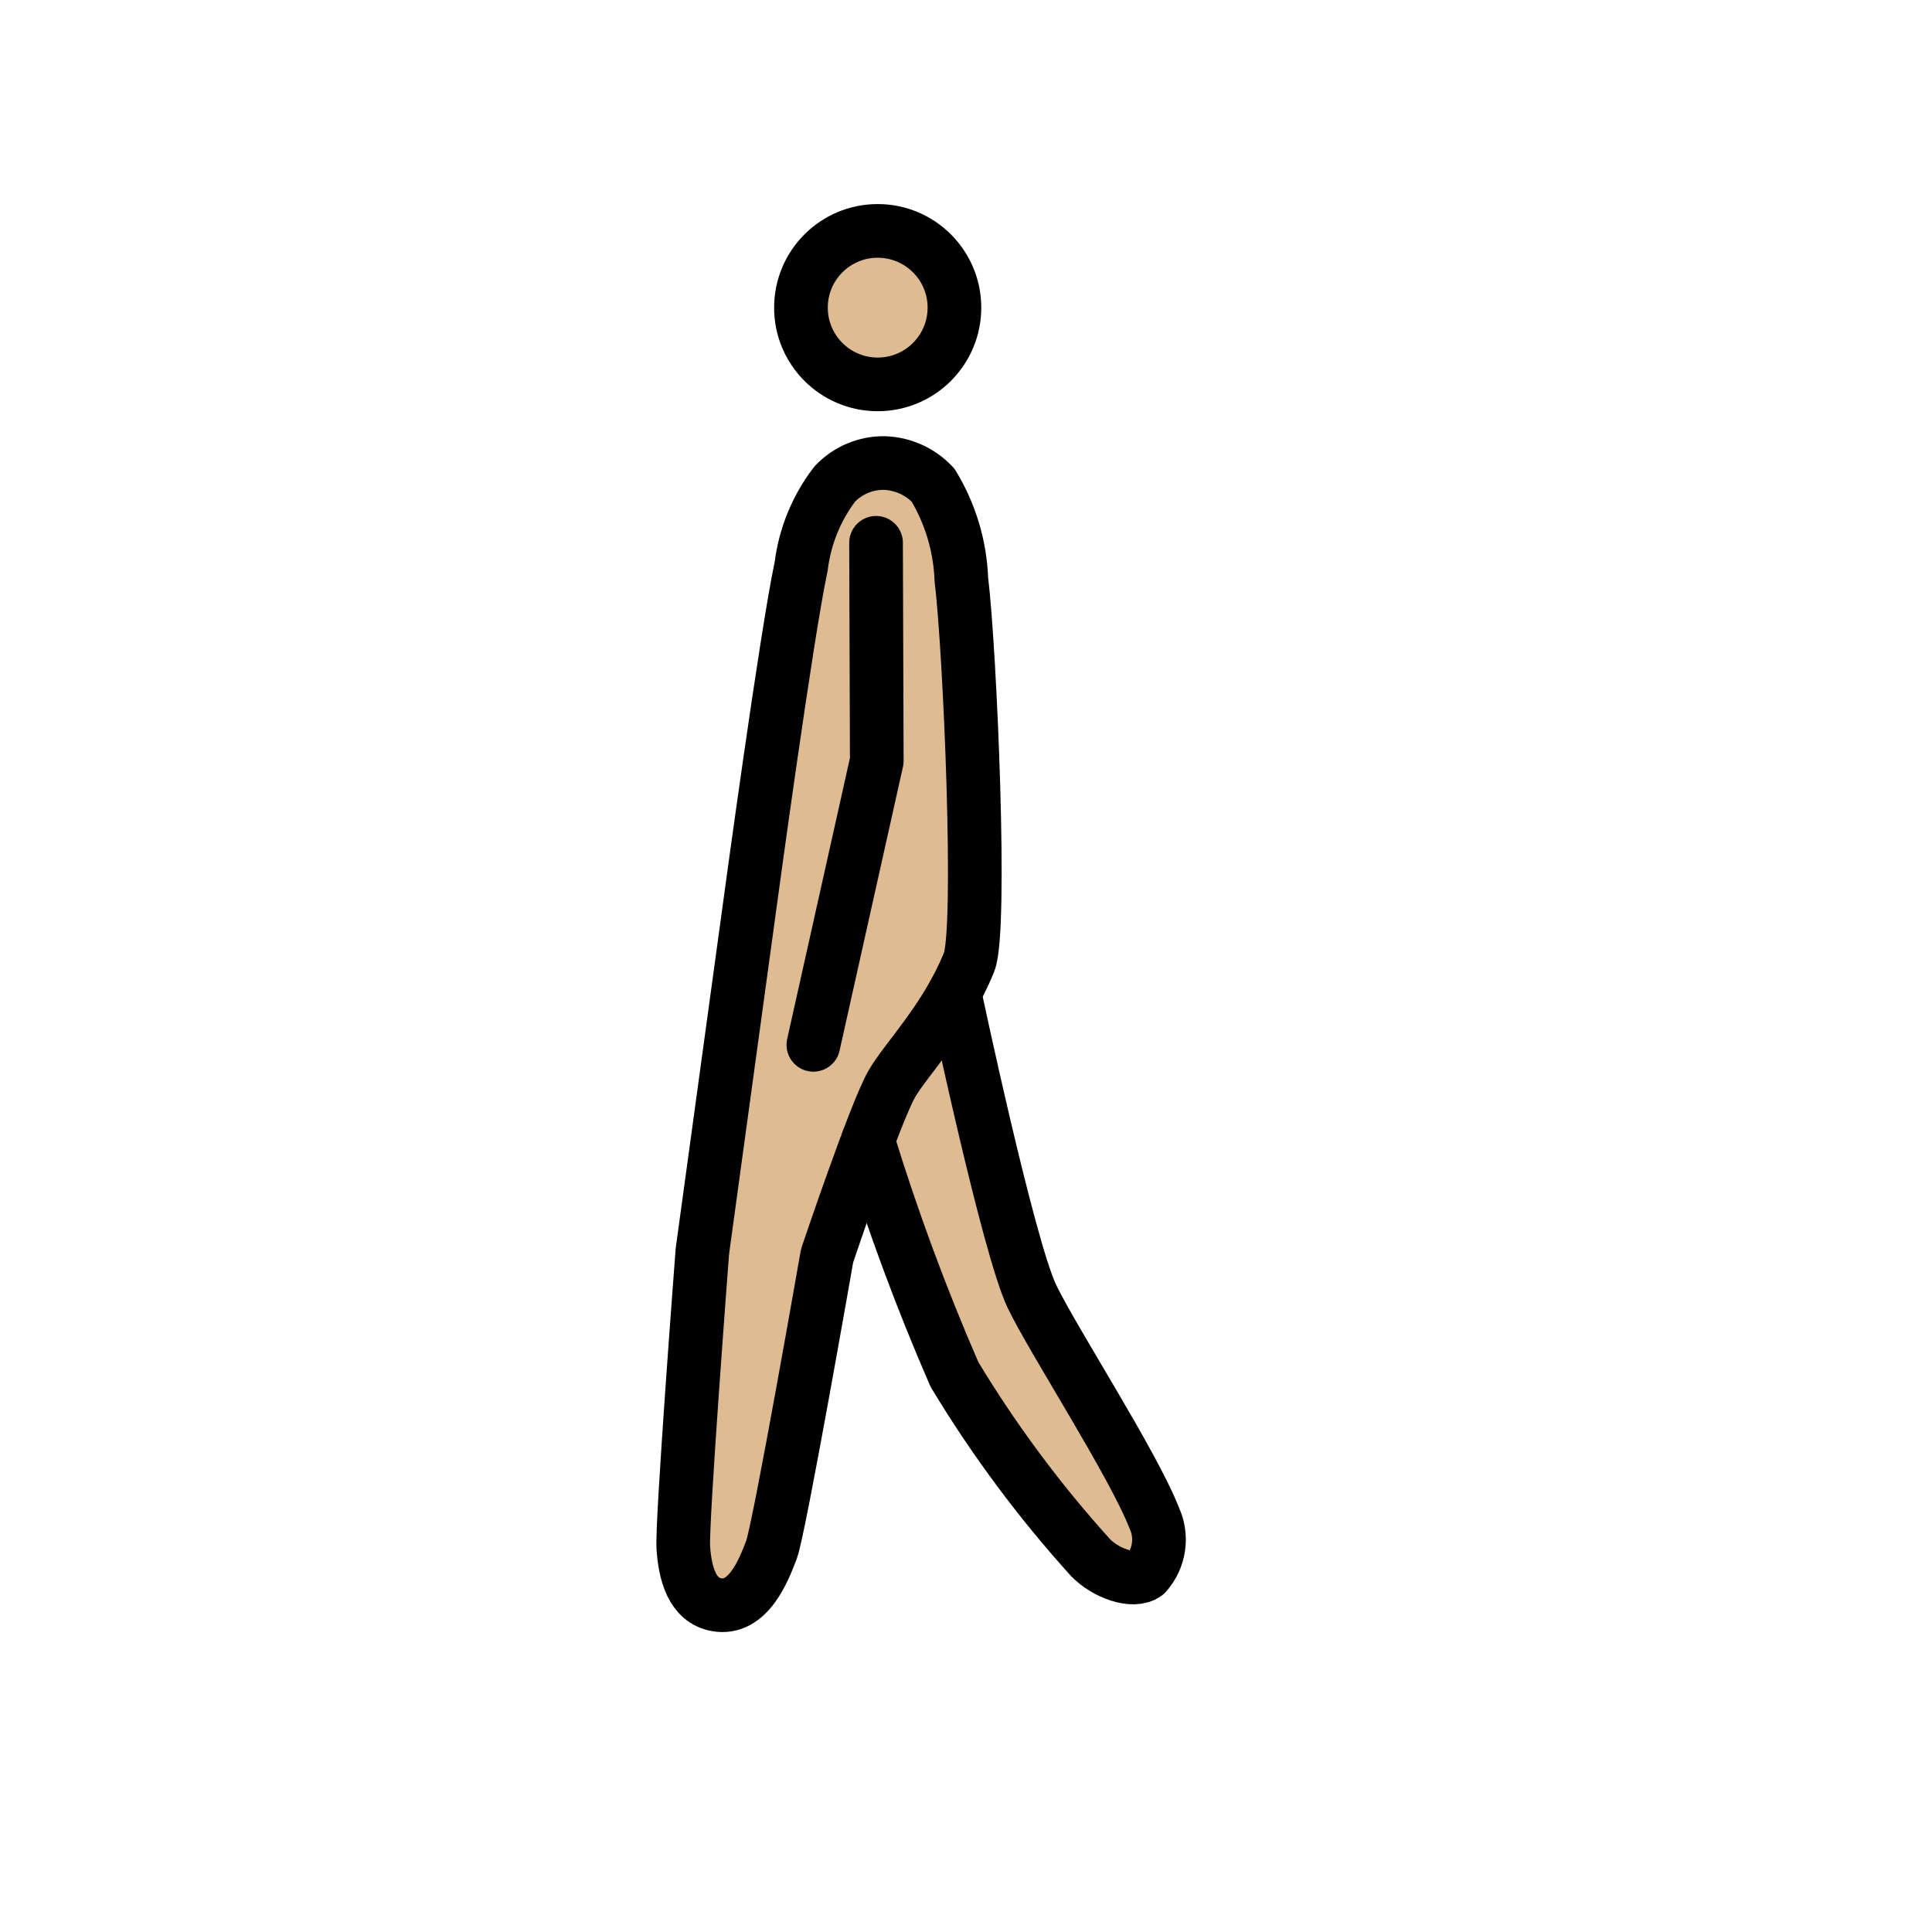
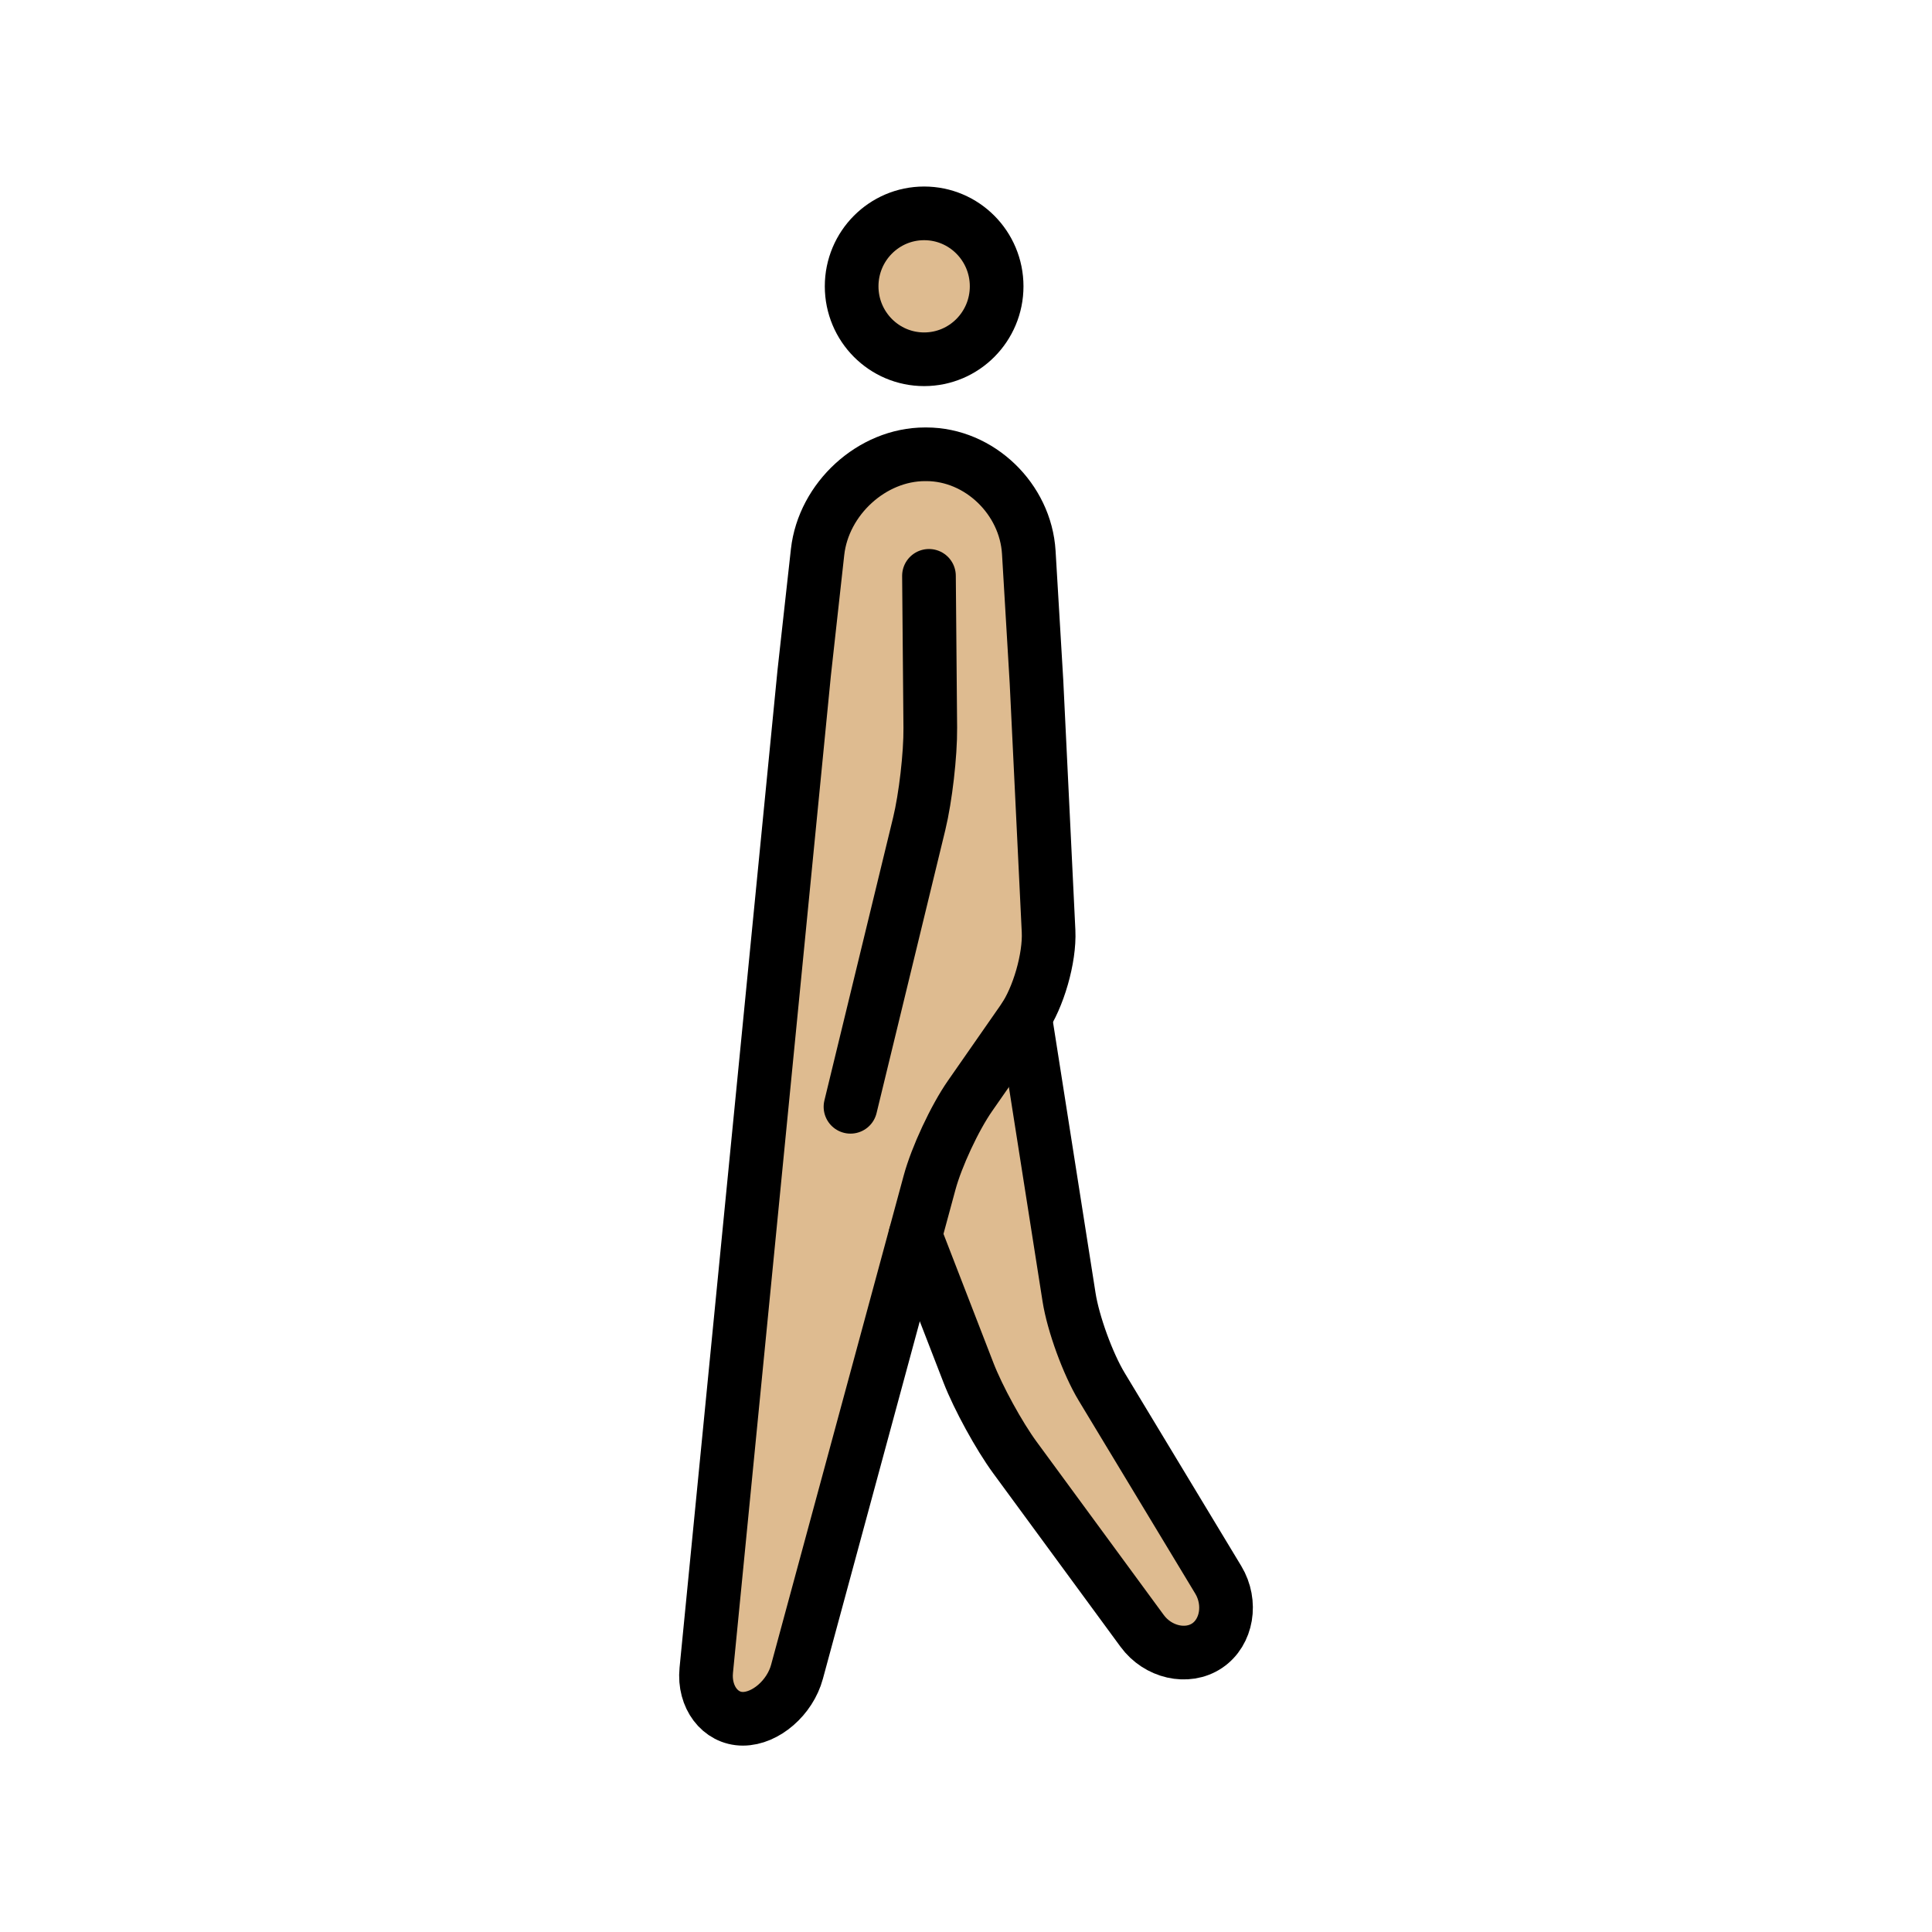
<svg xmlns="http://www.w3.org/2000/svg" id="emoji" viewBox="0 0 72 72">
  <g id="color" />
  <g id="skin">
-     <circle cx="32.709" cy="11.465" r="2.86" fill="#debb90" />
-     <path fill="#debb90" d="M31.646,17.303l3.729.44.954,10.326L35.833,38.22l1.521,7.224,5.072,9.863.476,3.364-3.763-1.614-5.211-9.861-.613-1.748-.97-.989-2.117,5.697-1.301,6.896-1.75,2.98-1.715-1.759.818-10.476,1.027-9.422.689-5.027s1.071-7.079,1.435-10.514A39.785,39.785,0,0,1,31.646,17.303Z" />
+     <circle cx="34.37" cy="10.73" r="3" fill="#debb90" />
+     <path fill="#debb90" d="m31.19 19.48-4.872 42.77 1.689 2.021 2.016-2.205 3.646-15.09 8.79 14.17 3.414-0.895-6.826-14.91-0.783-26.22-5.001-2.252z" />
  </g>
  <g id="line">
-     <circle cx="32.709" cy="11.465" r="2.86" fill="none" stroke="#000" stroke-miterlimit="10" stroke-width="2" />
-     <path fill="none" stroke="#000" stroke-linecap="round" stroke-linejoin="round" stroke-width="2" d="M32.648,20.229l.027,8.129-2.363,10.58" />
-     <path fill="none" stroke="#000" stroke-linecap="round" stroke-linejoin="round" stroke-width="2" d="M36.117,35.85c-.857,2.132-2.352,3.617-2.889,4.555-.62,1.085-2.406,6.397-2.406,6.397s-1.78,10.193-2.073,10.959c-.289.756-.868,2.261-2.057,2.039-.903-.168-1.165-1.176-1.227-2.128-.063-.947.711-11.046.711-11.046L27.952,33.669s1.362-10.05,1.905-12.562a6.323,6.323,0,0,1,1.257-3.075,2.508,2.508,0,0,1,1.849-.776,2.602,2.602,0,0,1,1.808.821,7.295,7.295,0,0,1,1.056,3.517C36.155,24.282,36.596,34.66,36.117,35.85Z" />
-     <path fill="none" stroke="#000" stroke-linecap="round" stroke-linejoin="round" stroke-width="2" d="M32.345,42.505A83.201,83.201,0,0,0,35.569,51.22a44.179,44.179,0,0,0,5.066,6.821c.554.576,1.592.967,2.072.612a1.92,1.92,0,0,0,.311-2.075c-.777-2.006-3.775-6.629-4.558-8.257-.888-1.845-2.891-11.323-2.891-11.323" />
+     <ellipse cx="34.44" cy="10.67" rx="2.702" ry="2.719" fill="none" stroke="#000" stroke-miterlimit="10" stroke-width="2" />
+     <path fill="none" stroke="#000" stroke-linecap="round" stroke-linejoin="round" stroke-miterlimit="10" stroke-width="2" d="m26.32 62.25c-0.097 0.992 0.517 1.804 1.365 1.804 0.848 0 1.756-0.787 2.016-1.749l4.941-18.23c0.26-0.962 0.939-2.417 1.508-3.233l1.981-2.845c0.568-0.816 0.994-2.299 0.946-3.295l-0.45-9.289-0.287-4.827c-0.119-1.99-1.837-3.656-3.819-3.656h-0.047c-1.982 0-3.783 1.659-4.005 3.64l-0.499 4.506z" />
+     <path fill="none" stroke="#000" stroke-linecap="round" stroke-linejoin="round" stroke-miterlimit="10" stroke-width="2" d="m38.2 37.9 1.64 10.44c0.154 0.985 0.702 2.488 1.216 3.339l4.345 7.196c0.514 0.851 0.327 1.957-0.416 2.455s-1.832 0.251-2.421-0.552l-4.745-6.466c-0.588-0.803-1.364-2.219-1.724-3.147l-1.984-5.123" />
+     <path fill="none" stroke="#000" stroke-linecap="round" stroke-linejoin="round" stroke-miterlimit="10" stroke-width="2" d="m34.62 21.46 0.049 5.664c0.009 0.997-0.177 2.604-0.412 3.573l-2.562 10.55" />
  </g>
</svg>
